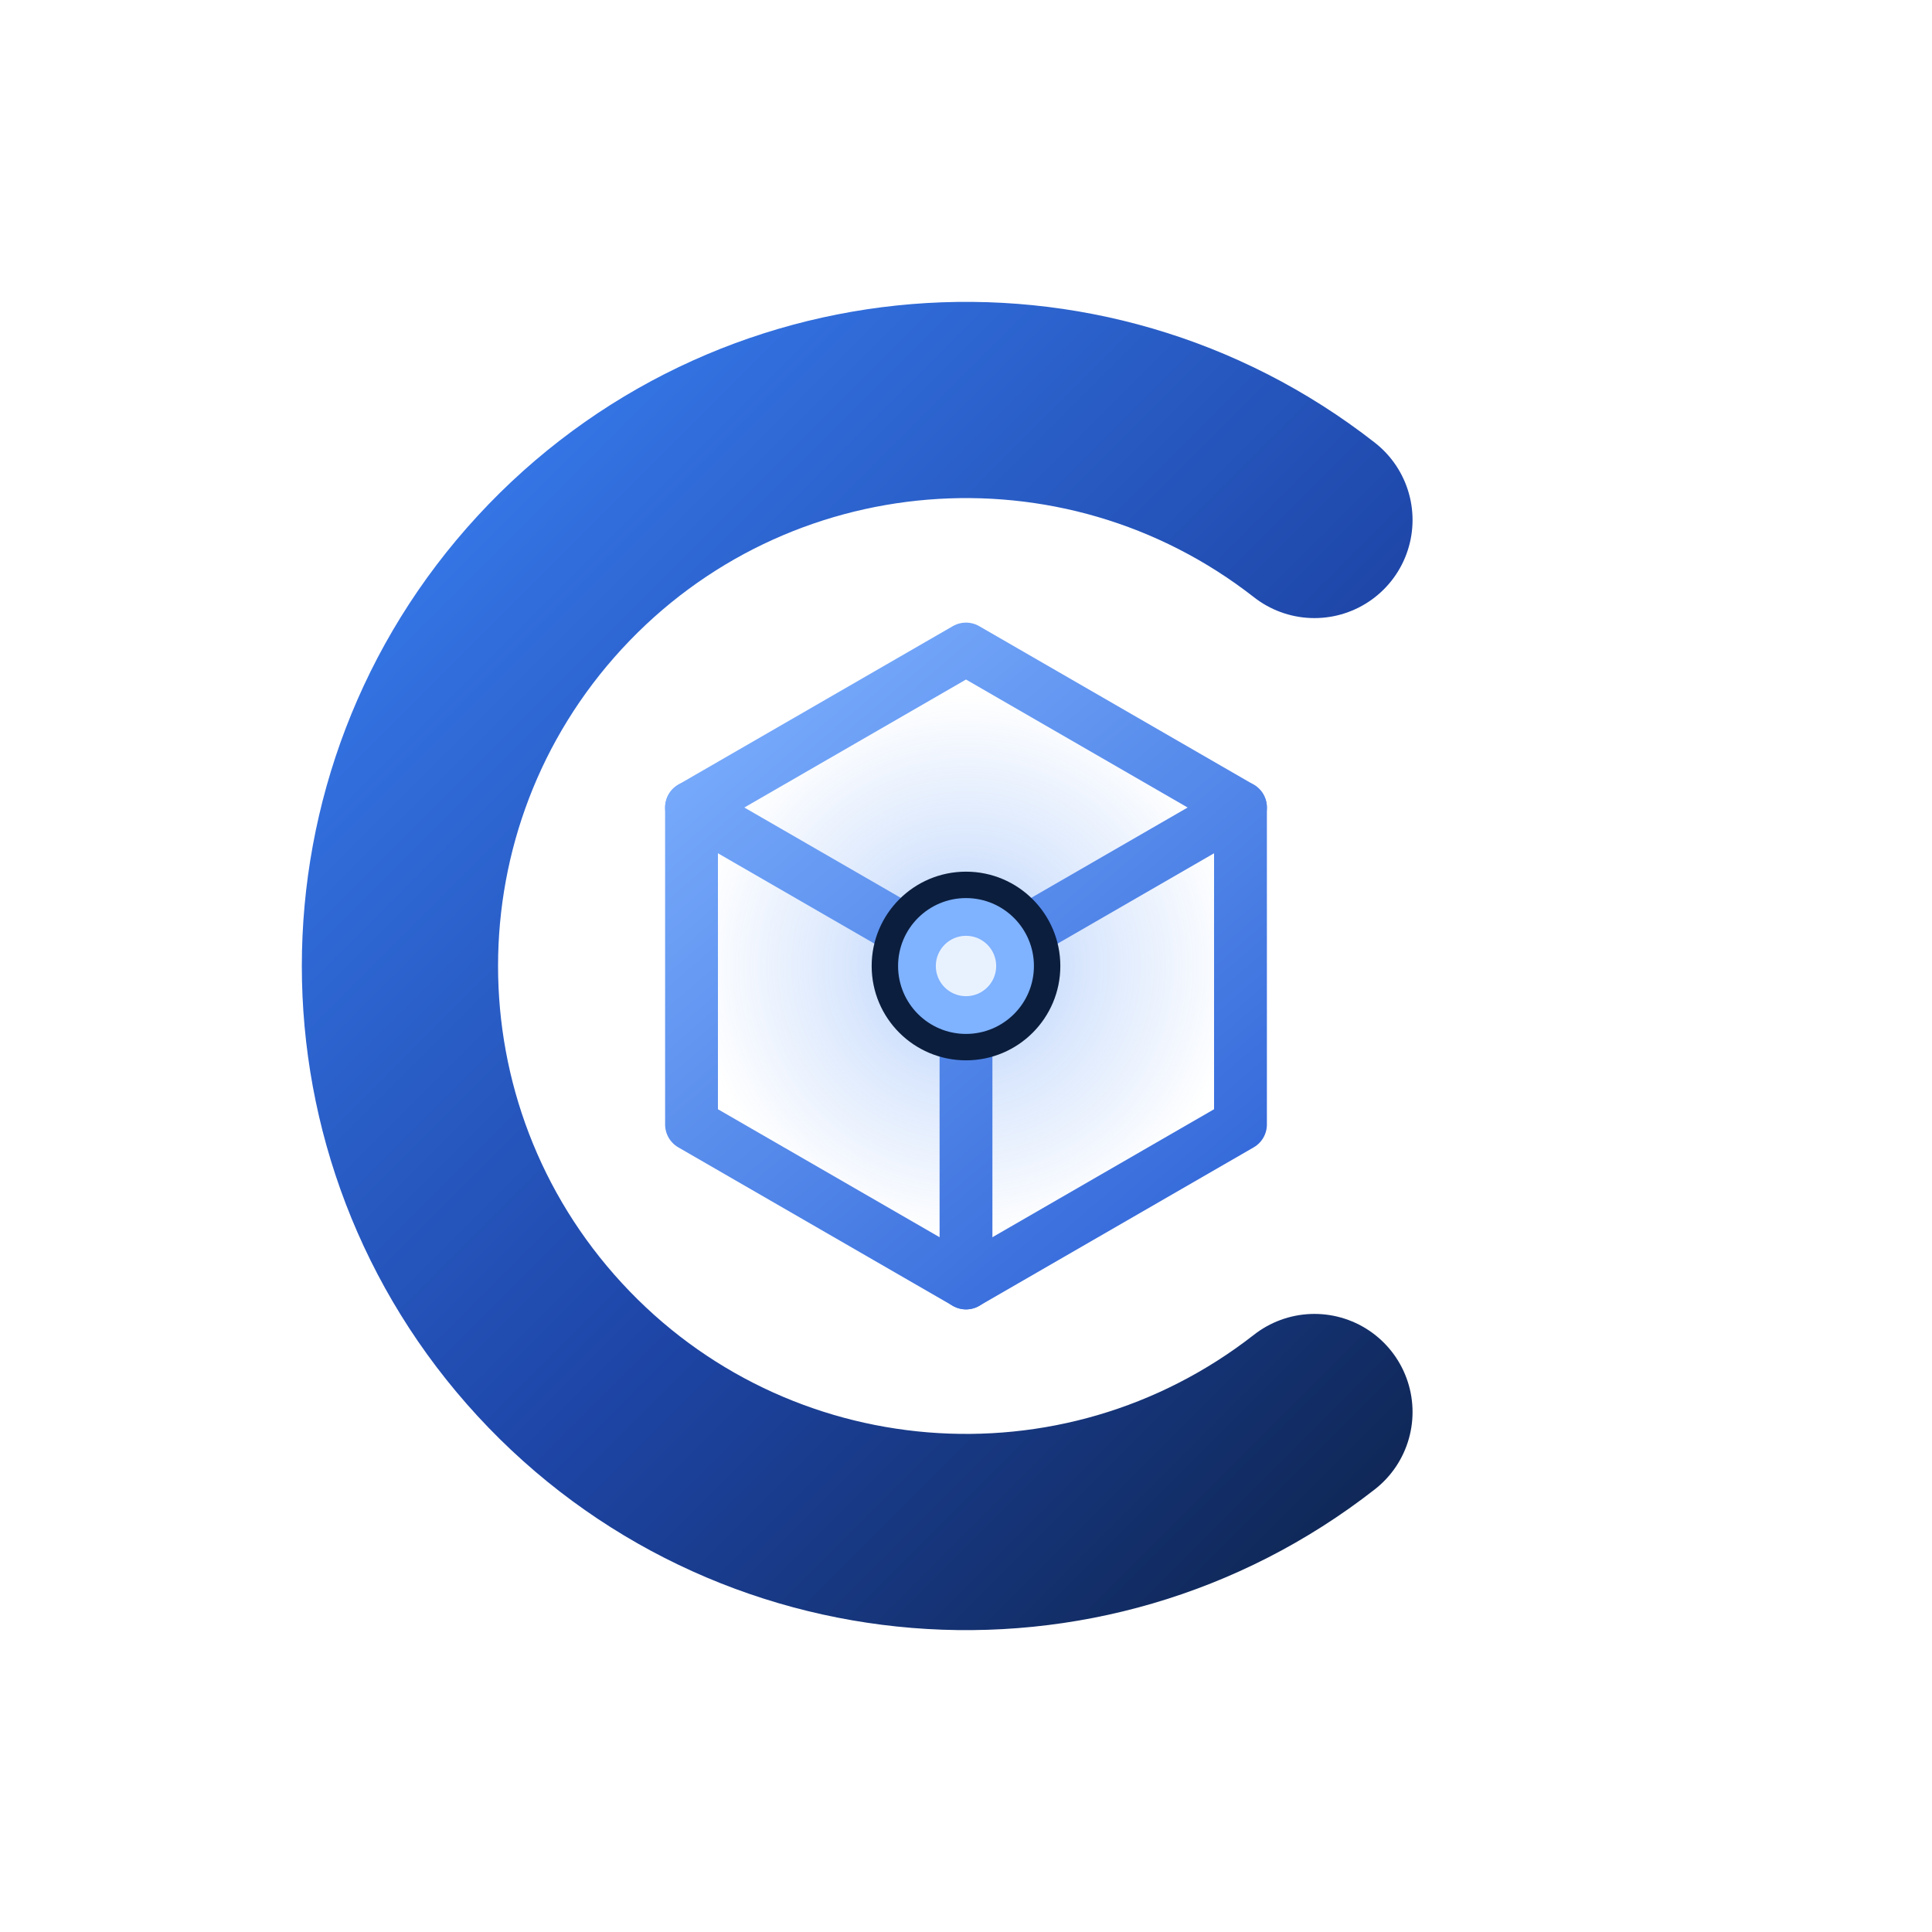
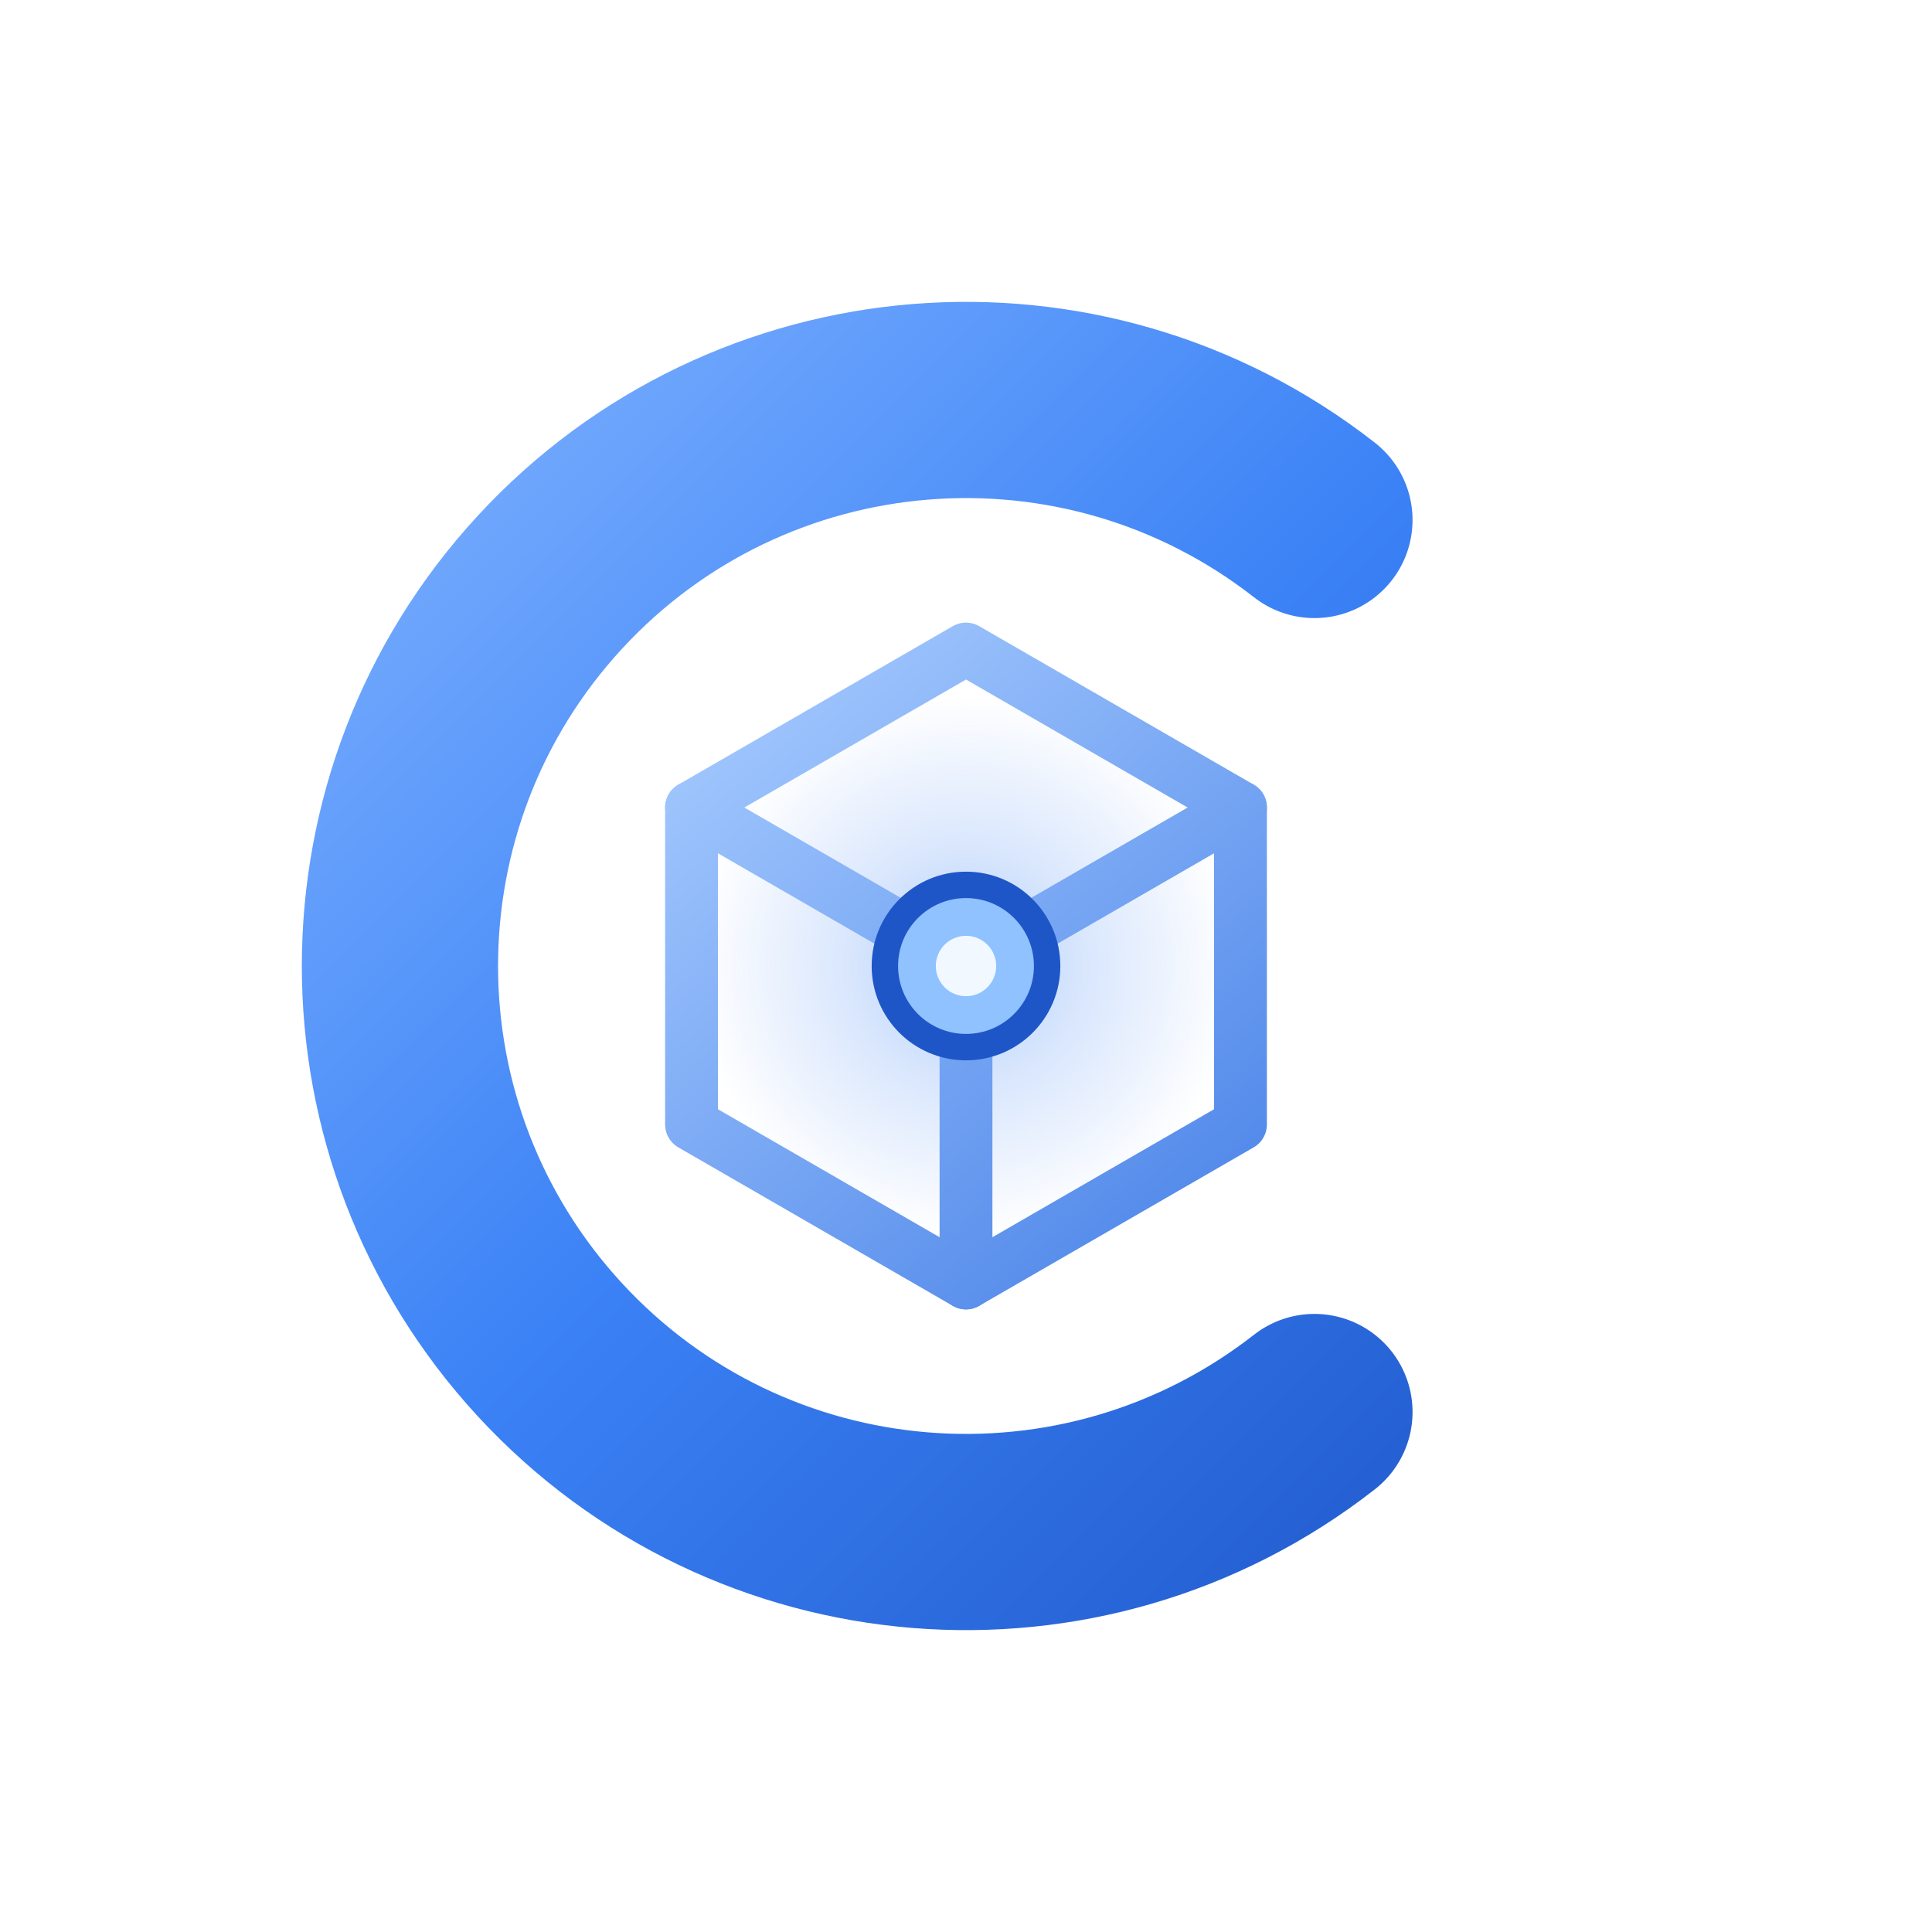
<svg xmlns="http://www.w3.org/2000/svg" viewBox="0 0 256 256" width="256" height="256" role="img" aria-label="Cavix">
  <defs>
    <linearGradient id="cxArc" x1="46" y1="46" x2="210" y2="210" gradientUnits="userSpaceOnUse">
-       <stop offset="0" stop-color="#3B82F6" />
-       <stop offset="0.52" stop-color="#1E46A8" />
-       <stop offset="1" stop-color="#0B1E3D" />
+       <stop offset="0" stop-color="#7FB2FF" />
+       <stop offset="0.48" stop-color="#3B82F6" />
+       <stop offset="1" stop-color="#1E56C8" />
    </linearGradient>
    <linearGradient id="cxBox" x1="92" y1="86" x2="164" y2="170" gradientUnits="userSpaceOnUse">
-       <stop offset="0" stop-color="#7FB2FF" />
-       <stop offset="1" stop-color="#2D62D6" />
+       <stop offset="0" stop-color="#A8CCFF" />
+       <stop offset="1" stop-color="#4A83E8" />
    </linearGradient>
    <radialGradient id="cxGlow" cx="128" cy="128" r="36" gradientUnits="userSpaceOnUse">
      <stop offset="0" stop-color="#8FC2FF" stop-opacity="0.55" />
      <stop offset="0.42" stop-color="#4E8DF5" stop-opacity="0.22" />
      <stop offset="1" stop-color="#4E8DF5" stop-opacity="0" />
    </radialGradient>
  </defs>
  <circle cx="128" cy="128" r="36" fill="url(#cxGlow)" />
  <g fill="none" stroke="url(#cxBox)" stroke-width="7" stroke-linejoin="round" stroke-linecap="round">
    <path d="M 128 86 L 164.37 107 L 164.37 149 L 128 170 L 91.63 149 L 91.63 107 Z" />
    <path d="M 128 128 L 128 170" />
    <path d="M 128 128 L 91.63 107" />
    <path d="M 128 128 L 164.37 107" />
  </g>
-   <circle cx="128" cy="128" r="12.5" fill="#0B1E3D" />
-   <circle cx="128" cy="128" r="9" fill="#7FB2FF" />
-   <circle cx="128" cy="128" r="4" fill="#E8F2FF" />
+   <circle cx="128" cy="128" r="12.5" fill="#1E56C8" />
+   <circle cx="128" cy="128" r="9" fill="#8FC2FF" />
+   <circle cx="128" cy="128" r="4" fill="#F2F8FF" />
  <path d="M 174.17 68.9 A 75 75 0 1 0 174.17 187.1" fill="none" stroke="url(#cxArc)" stroke-width="26" stroke-linecap="round" />
</svg>
